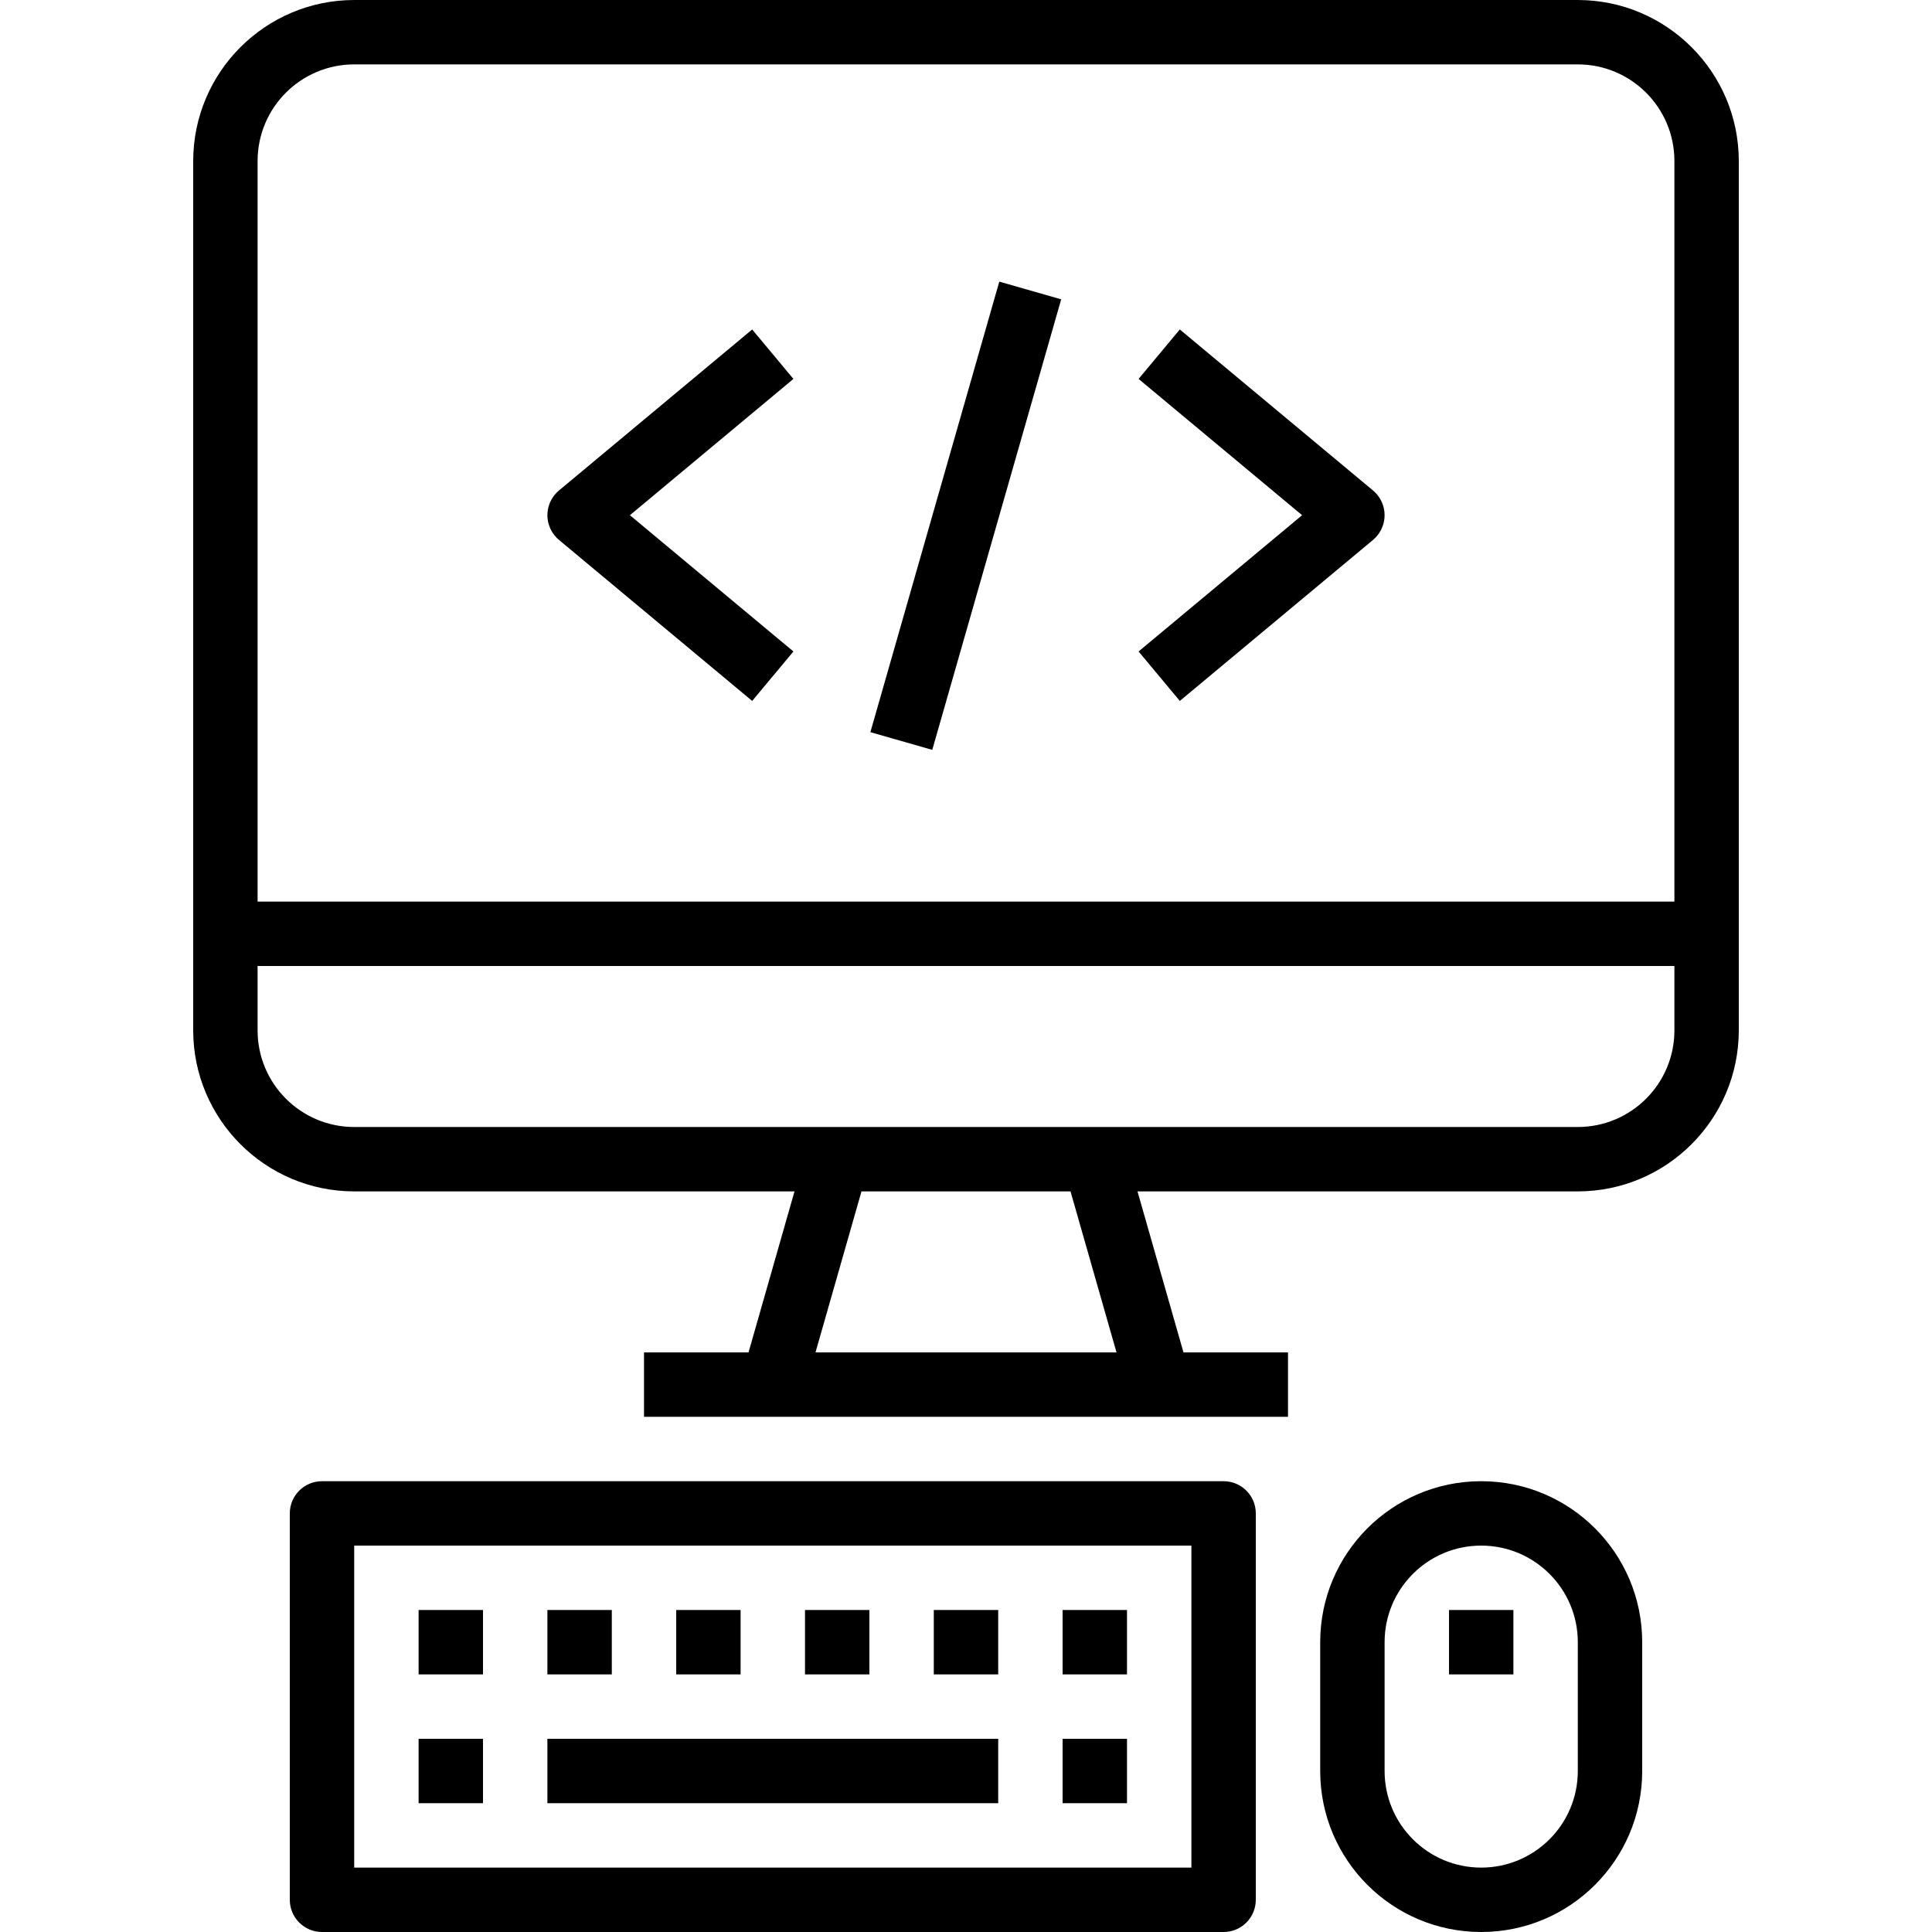
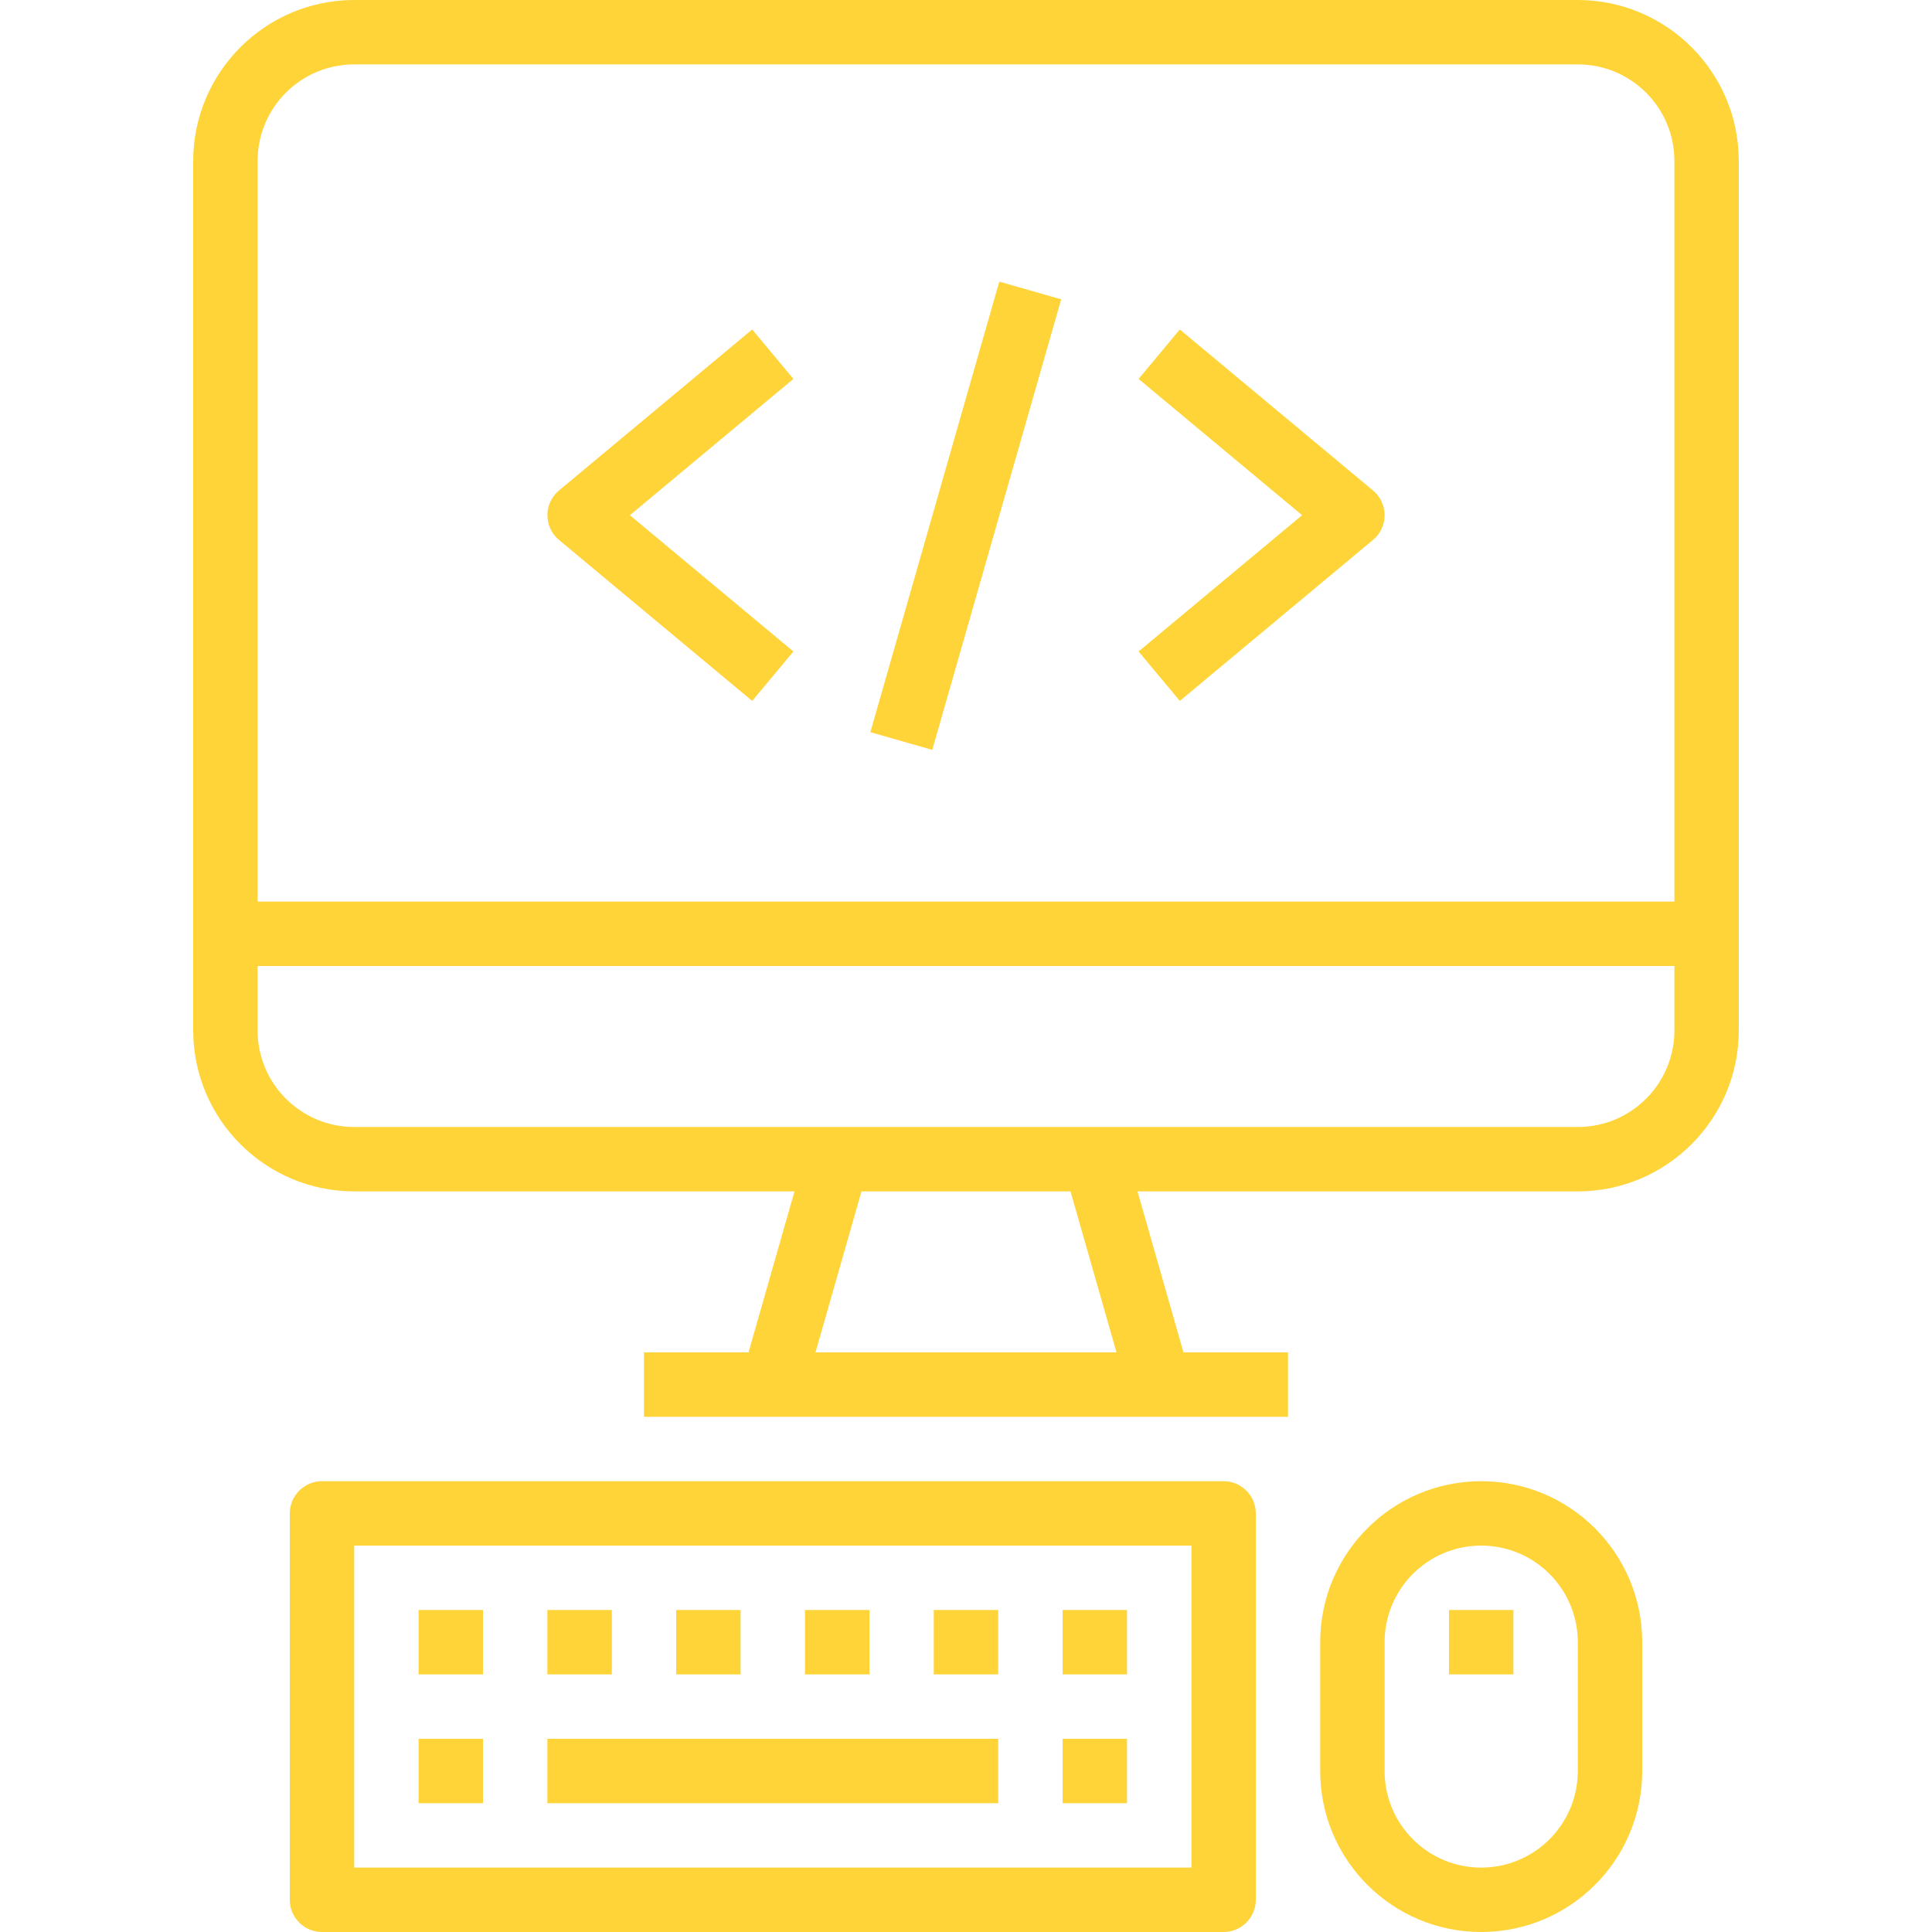
- <svg xmlns="http://www.w3.org/2000/svg" version="1.1" id="Capa_1" x="0px" y="0px" viewBox="0 0 480 480" style="enable-background:new 0 0 480 480;" xml:space="preserve">
+ <svg xmlns="http://www.w3.org/2000/svg" version="1.1" id="Capa_1" fill="rgb(254, 201, 7, 0.8)" x="0px" y="0px" viewBox="0 0 480 480" style="enable-background:new 0 0 480 480;" xml:space="preserve">
  <g>
    <g>
      <path d="M392,0H88C65.92,0.026,48.026,17.92,48,40v216c0.026,22.08,17.92,39.974,40,40h109.392l-11.424,40H160v16h160v-16h-25.968    l-11.424-40H392c22.08-0.026,39.974-17.92,40-40V40C431.974,17.92,414.08,0.026,392,0z M202.608,336l11.424-40h51.936l11.424,40    H202.608z M416,256c0,13.255-10.745,24-24,24H88c-13.255,0-24-10.745-24-24v-16h352V256z M416,224H64V40c0-13.255,10.745-24,24-24    h304c13.255,0,24,10.745,24,24V224z" />
    </g>
  </g>
  <g>
    <g>
      <path d="M304,368H80c-4.418,0-8,3.582-8,8v96c0,4.418,3.582,8,8,8h224c4.418,0,8-3.582,8-8v-96C312,371.582,308.418,368,304,368z     M296,464H88v-80h208V464z" />
    </g>
  </g>
  <g>
    <g>
      <rect x="104" y="432" width="16" height="16" />
    </g>
  </g>
  <g>
    <g>
      <rect x="104" y="400" width="16" height="16" />
    </g>
  </g>
  <g>
    <g>
      <rect x="136" y="400" width="16" height="16" />
    </g>
  </g>
  <g>
    <g>
      <rect x="168" y="400" width="16" height="16" />
    </g>
  </g>
  <g>
    <g>
      <rect x="232" y="400" width="16" height="16" />
    </g>
  </g>
  <g>
    <g>
      <rect x="200" y="400" width="16" height="16" />
    </g>
  </g>
  <g>
    <g>
      <rect x="264" y="432" width="16" height="16" />
    </g>
  </g>
  <g>
    <g>
      <rect x="264" y="400" width="16" height="16" />
    </g>
  </g>
  <g>
    <g>
      <rect x="136" y="432" width="112" height="16" />
    </g>
  </g>
  <g>
    <g>
      <path d="M368,368c-22.091,0-40,17.909-40,40v32c0,22.091,17.909,40,40,40c22.091,0,40-17.909,40-40v-32    C408,385.909,390.091,368,368,368z M392,440c0,13.255-10.745,24-24,24s-24-10.745-24-24v-32c0-13.255,10.745-24,24-24    s24,10.745,24,24V440z" />
    </g>
  </g>
  <g>
    <g>
      <rect x="360" y="400" width="16" height="16" />
    </g>
  </g>
  <g>
    <g>
      <rect x="181.737" y="120.139" transform="matrix(0.2751 -0.9614 0.9614 0.2751 50.7457 323.5759)" width="116.43" height="15.993" />
    </g>
  </g>
  <g>
    <g>
      <path d="M197.12,94.144l-10.24-12.288l-48,40c-3.393,2.83-3.85,7.874-1.02,11.268c0.309,0.37,0.65,0.712,1.02,1.02l48,40    l10.24-12.288L156.496,128L197.12,94.144z" />
    </g>
  </g>
  <g>
    <g>
      <path d="M342.14,122.876c-0.309-0.37-0.65-0.712-1.02-1.02l-48-40l-10.24,12.288L323.504,128l-40.624,33.856l10.24,12.288l48-40    C344.513,131.314,344.97,126.27,342.14,122.876z" />
    </g>
  </g>
  <g>
</g>
  <g>
</g>
  <g>
</g>
  <g>
</g>
  <g>
</g>
  <g>
</g>
  <g>
</g>
  <g>
</g>
  <g>
</g>
  <g>
</g>
  <g>
</g>
  <g>
</g>
  <g>
</g>
  <g>
</g>
  <g>
</g>
</svg>
